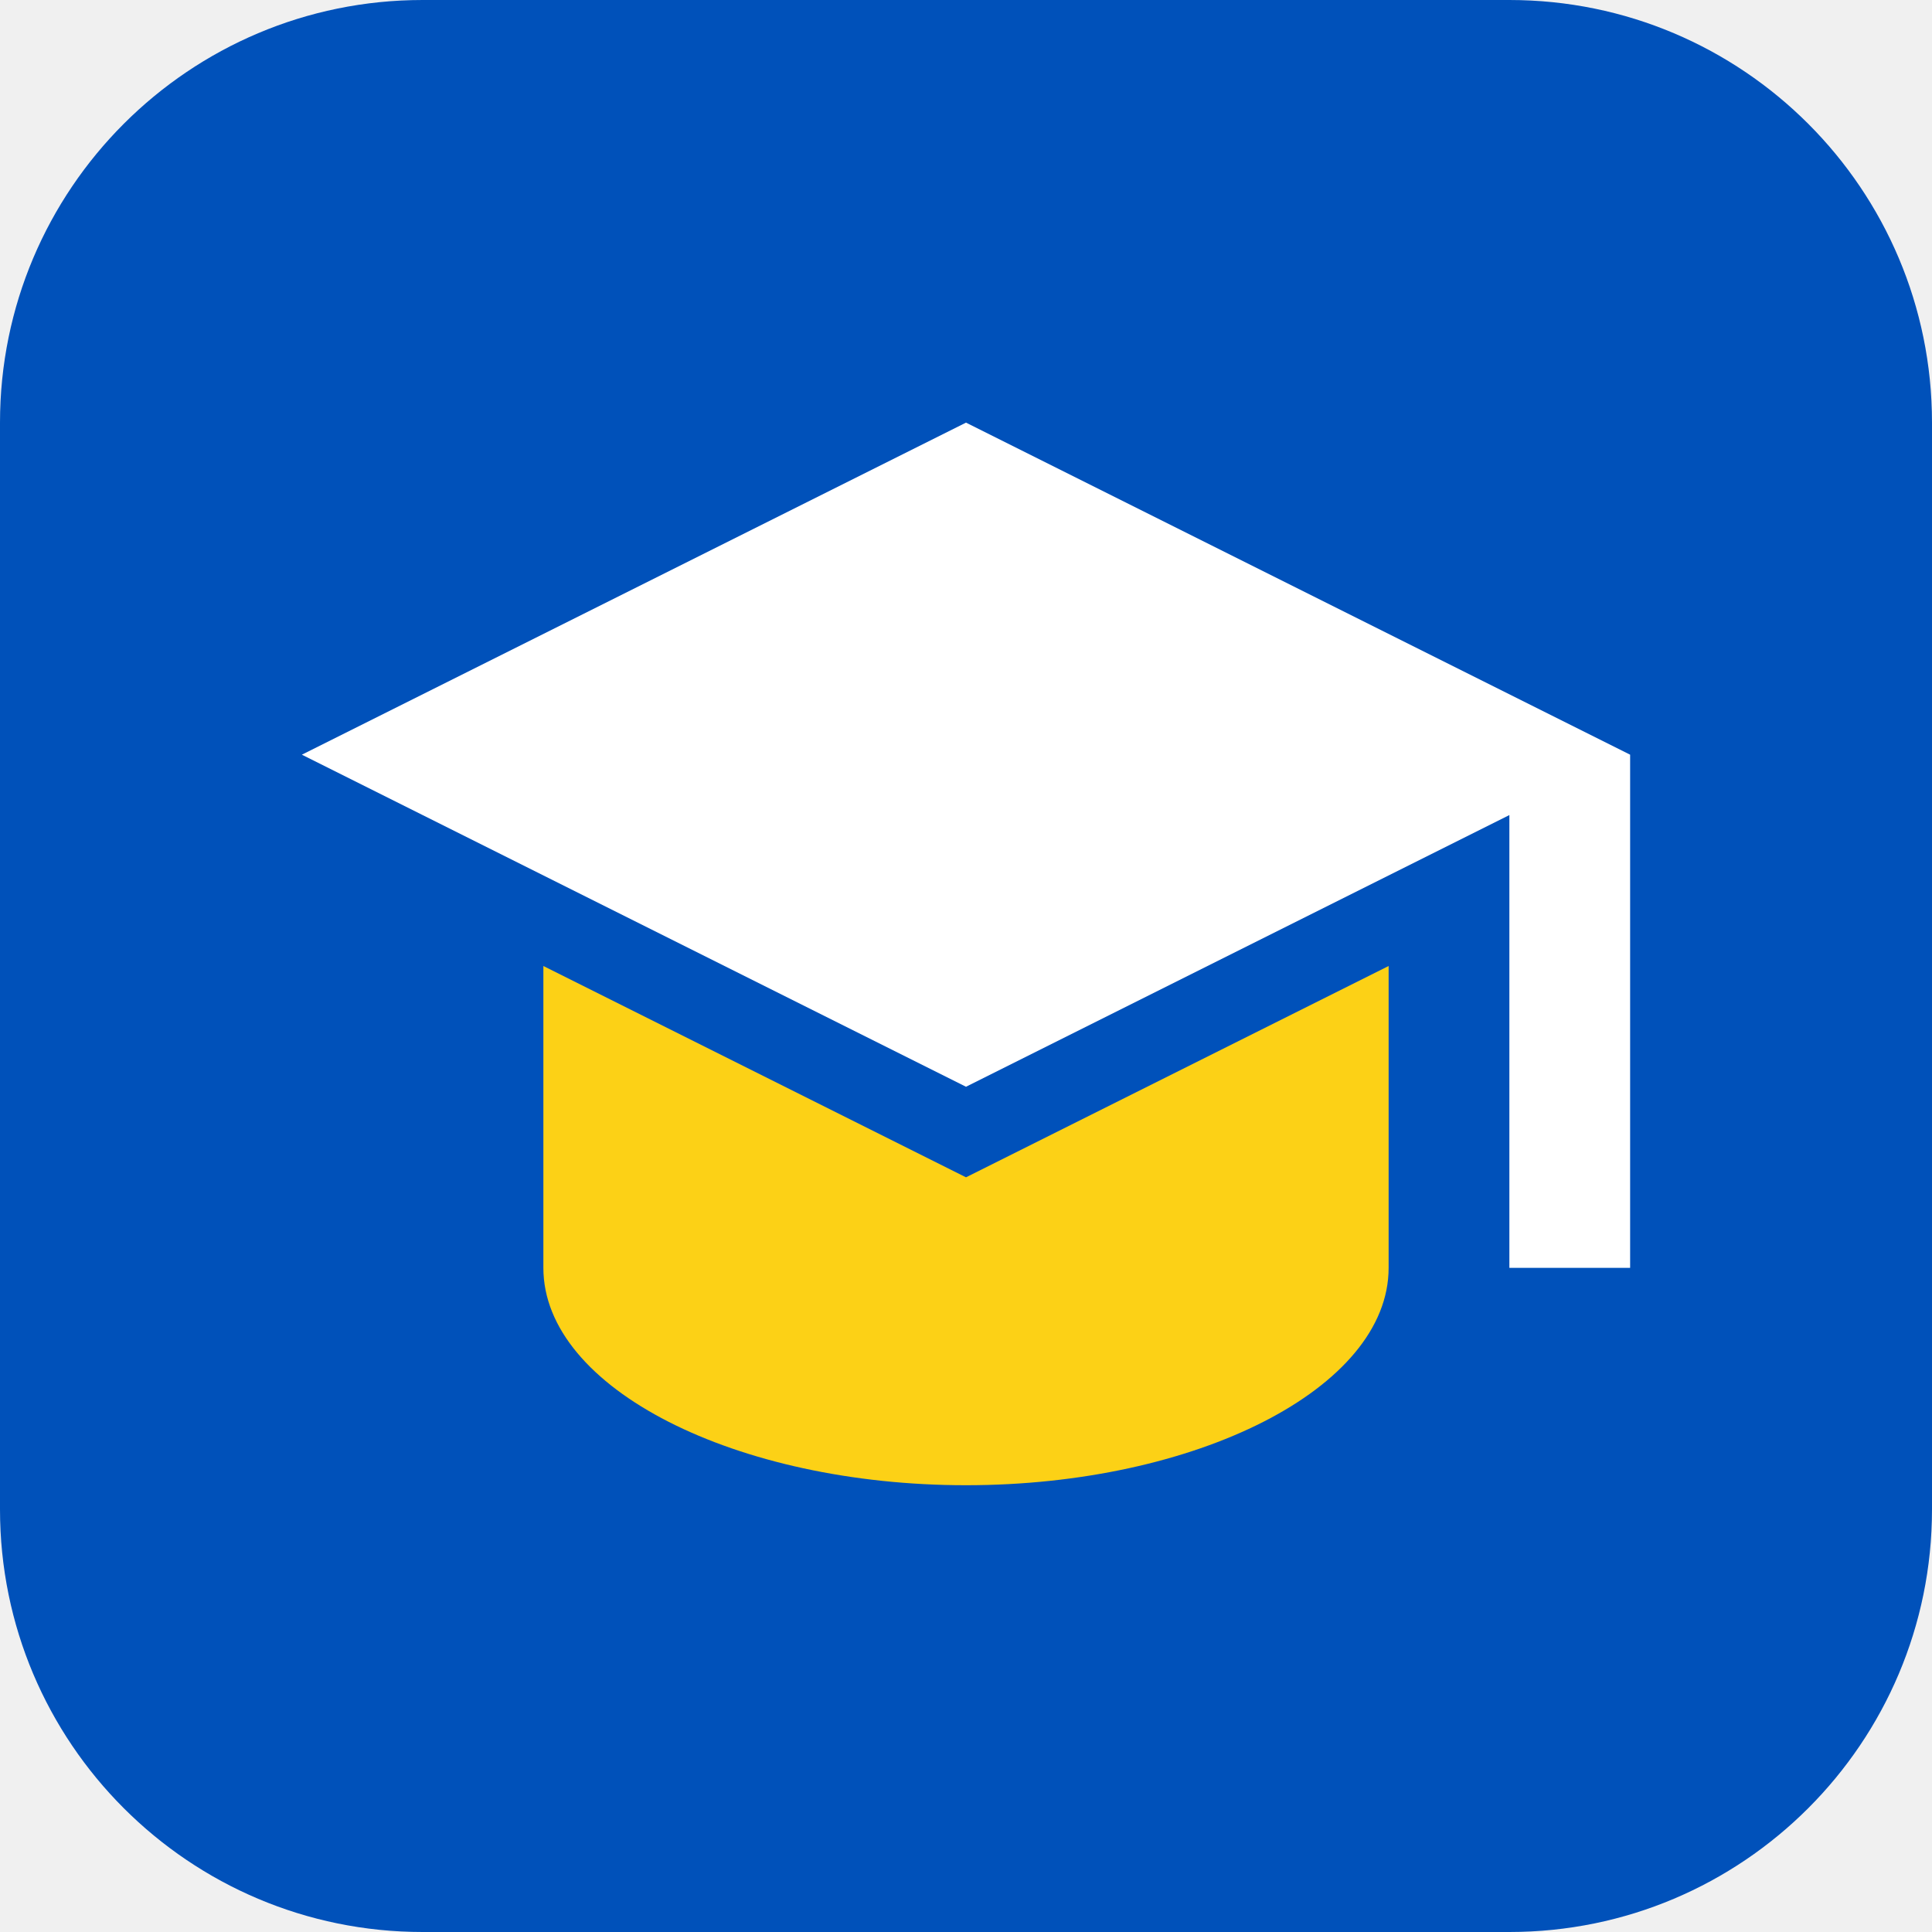
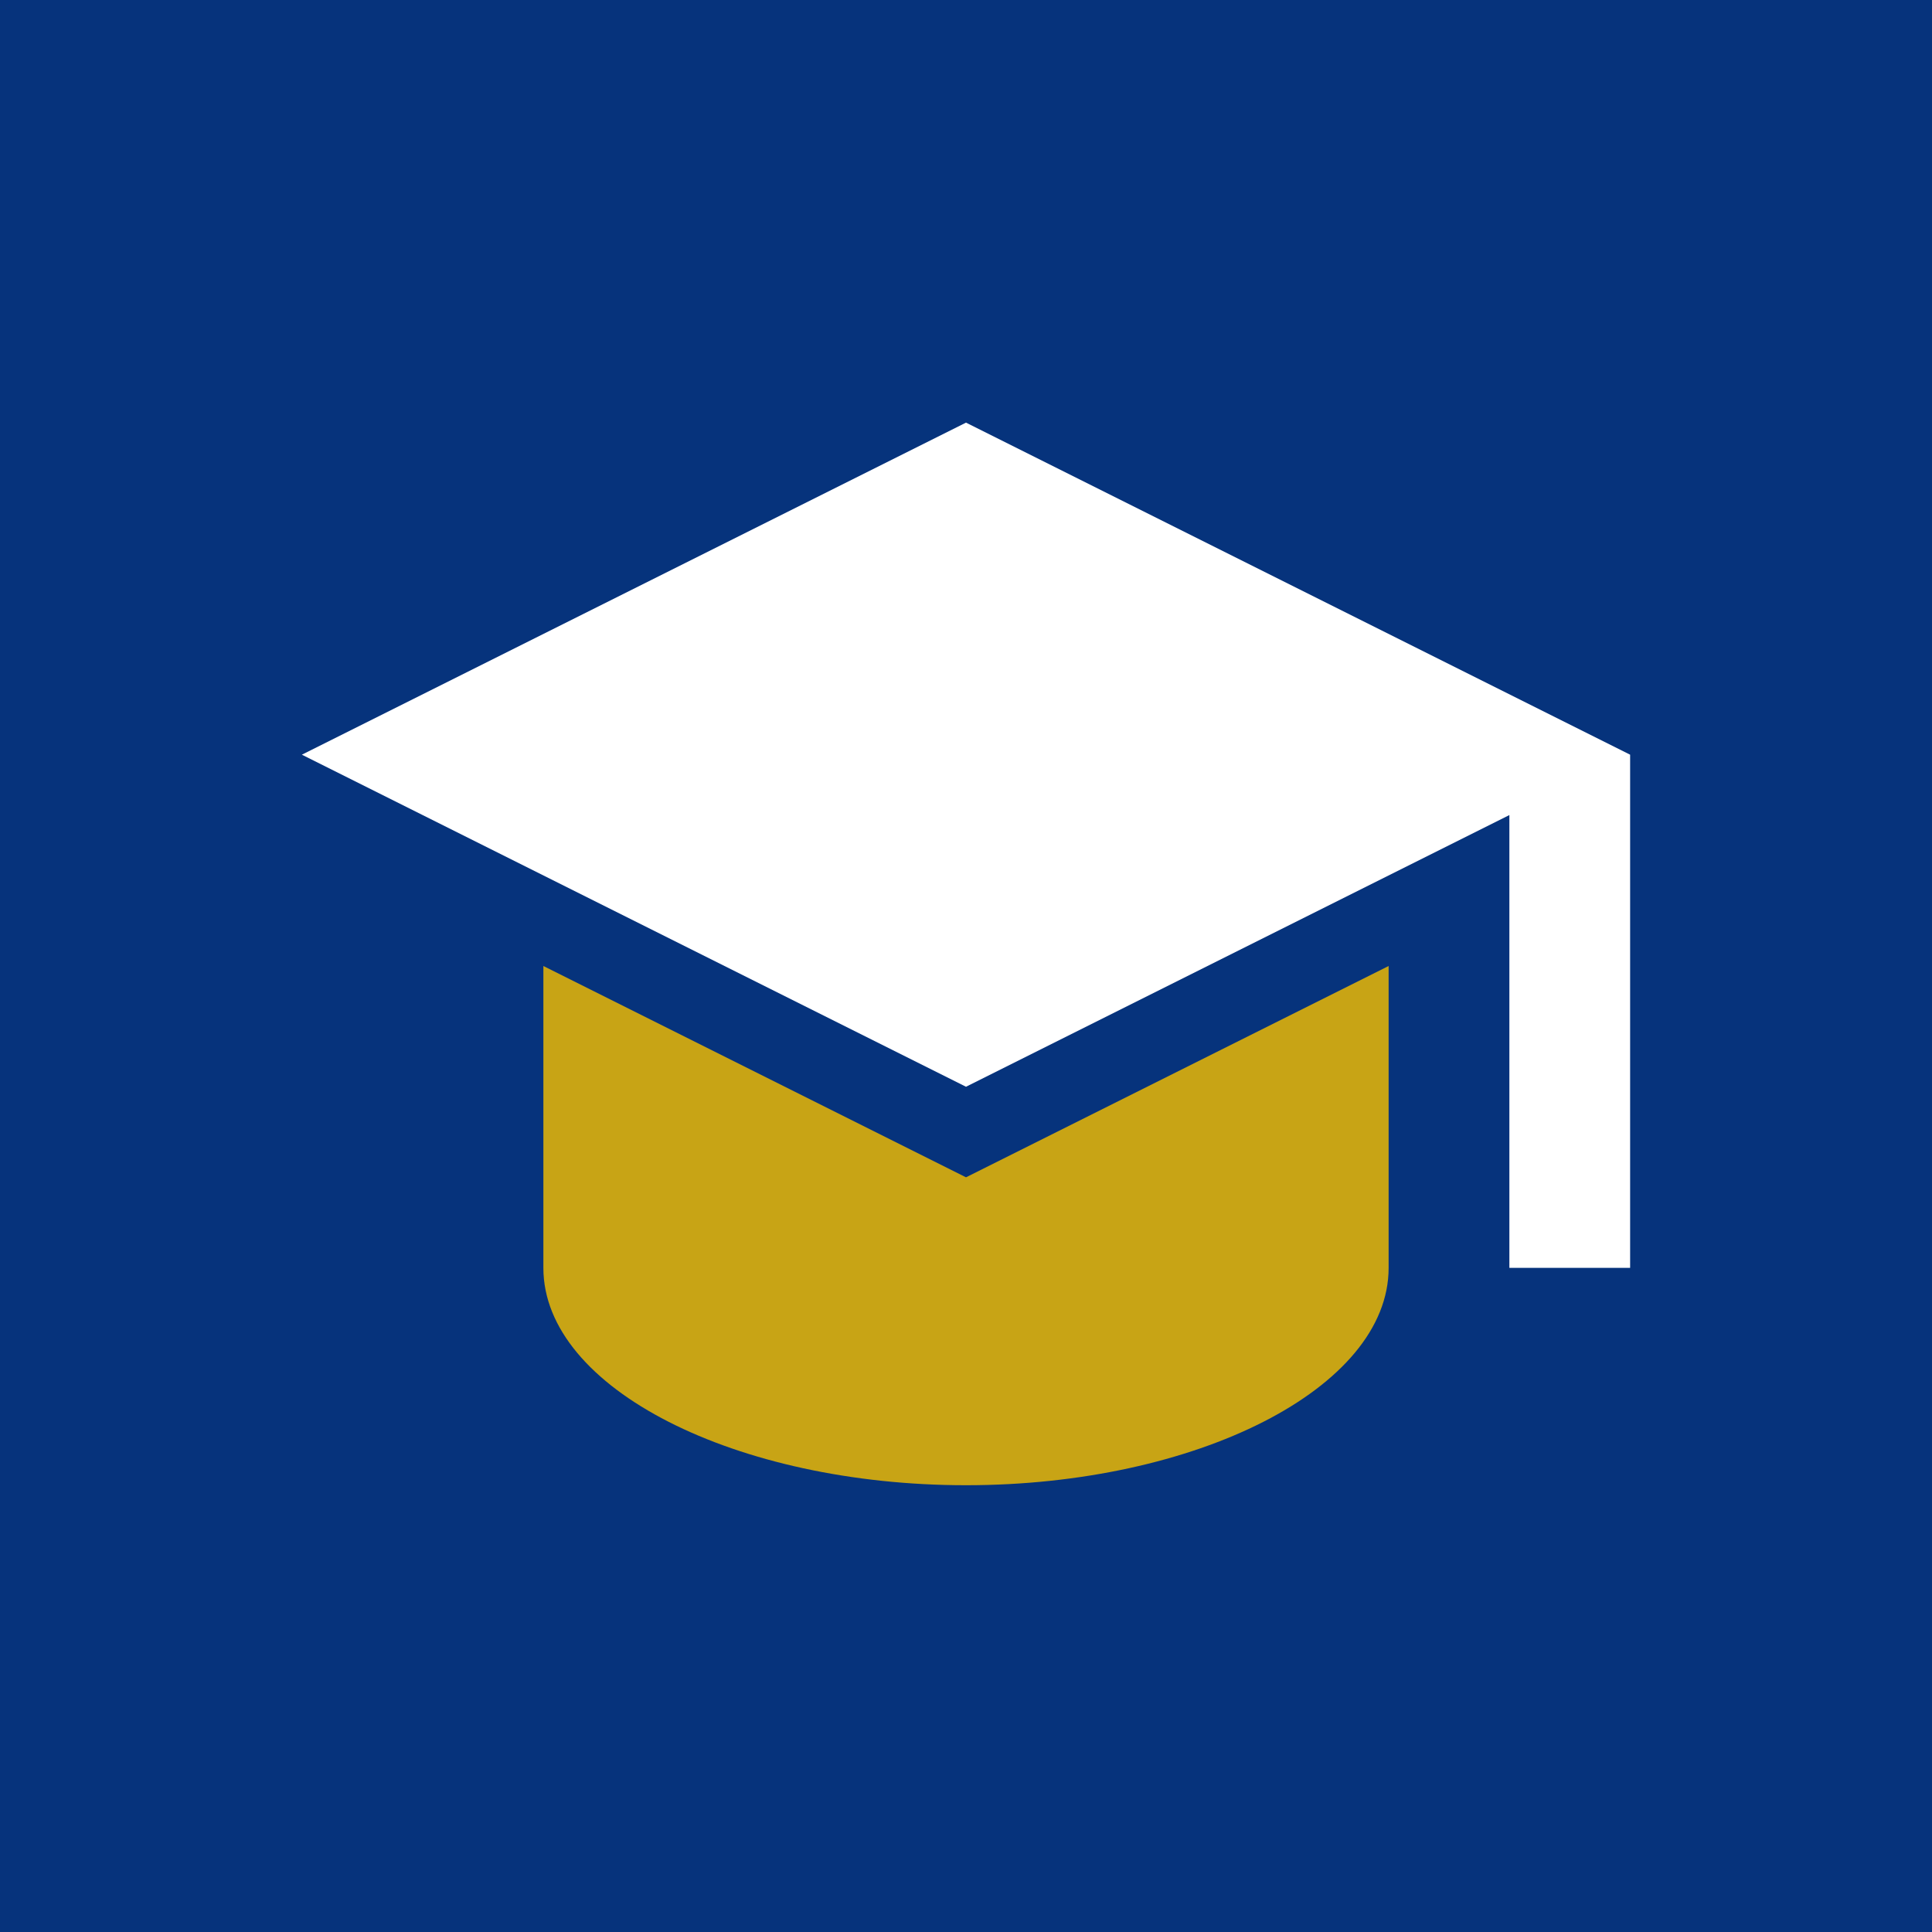
<svg xmlns="http://www.w3.org/2000/svg" viewBox="0 0 32 32" role="img" aria-label="SchoolFinder SI">
-   <rect width="32" height="32" rx="7" fill="#0051BA" />
+   <rect width="32" height="32" fill="#06337C" />
  <path d="M16 7 5 12.5l11 5.5 9-4.5V21h2v-8.5z" fill="#ffffff" />
-   <path d="M9 16v5c0 2 3.2 3.6 7 3.6s7-1.6 7-3.6v-5l-7 3.5z" fill="#FCD116" />
+   <path d="M9 16v5c0 2 3.2 3.6 7 3.6s7-1.6 7-3.6v-5l-7 3.5z" fill="#C8A415" />
</svg>
